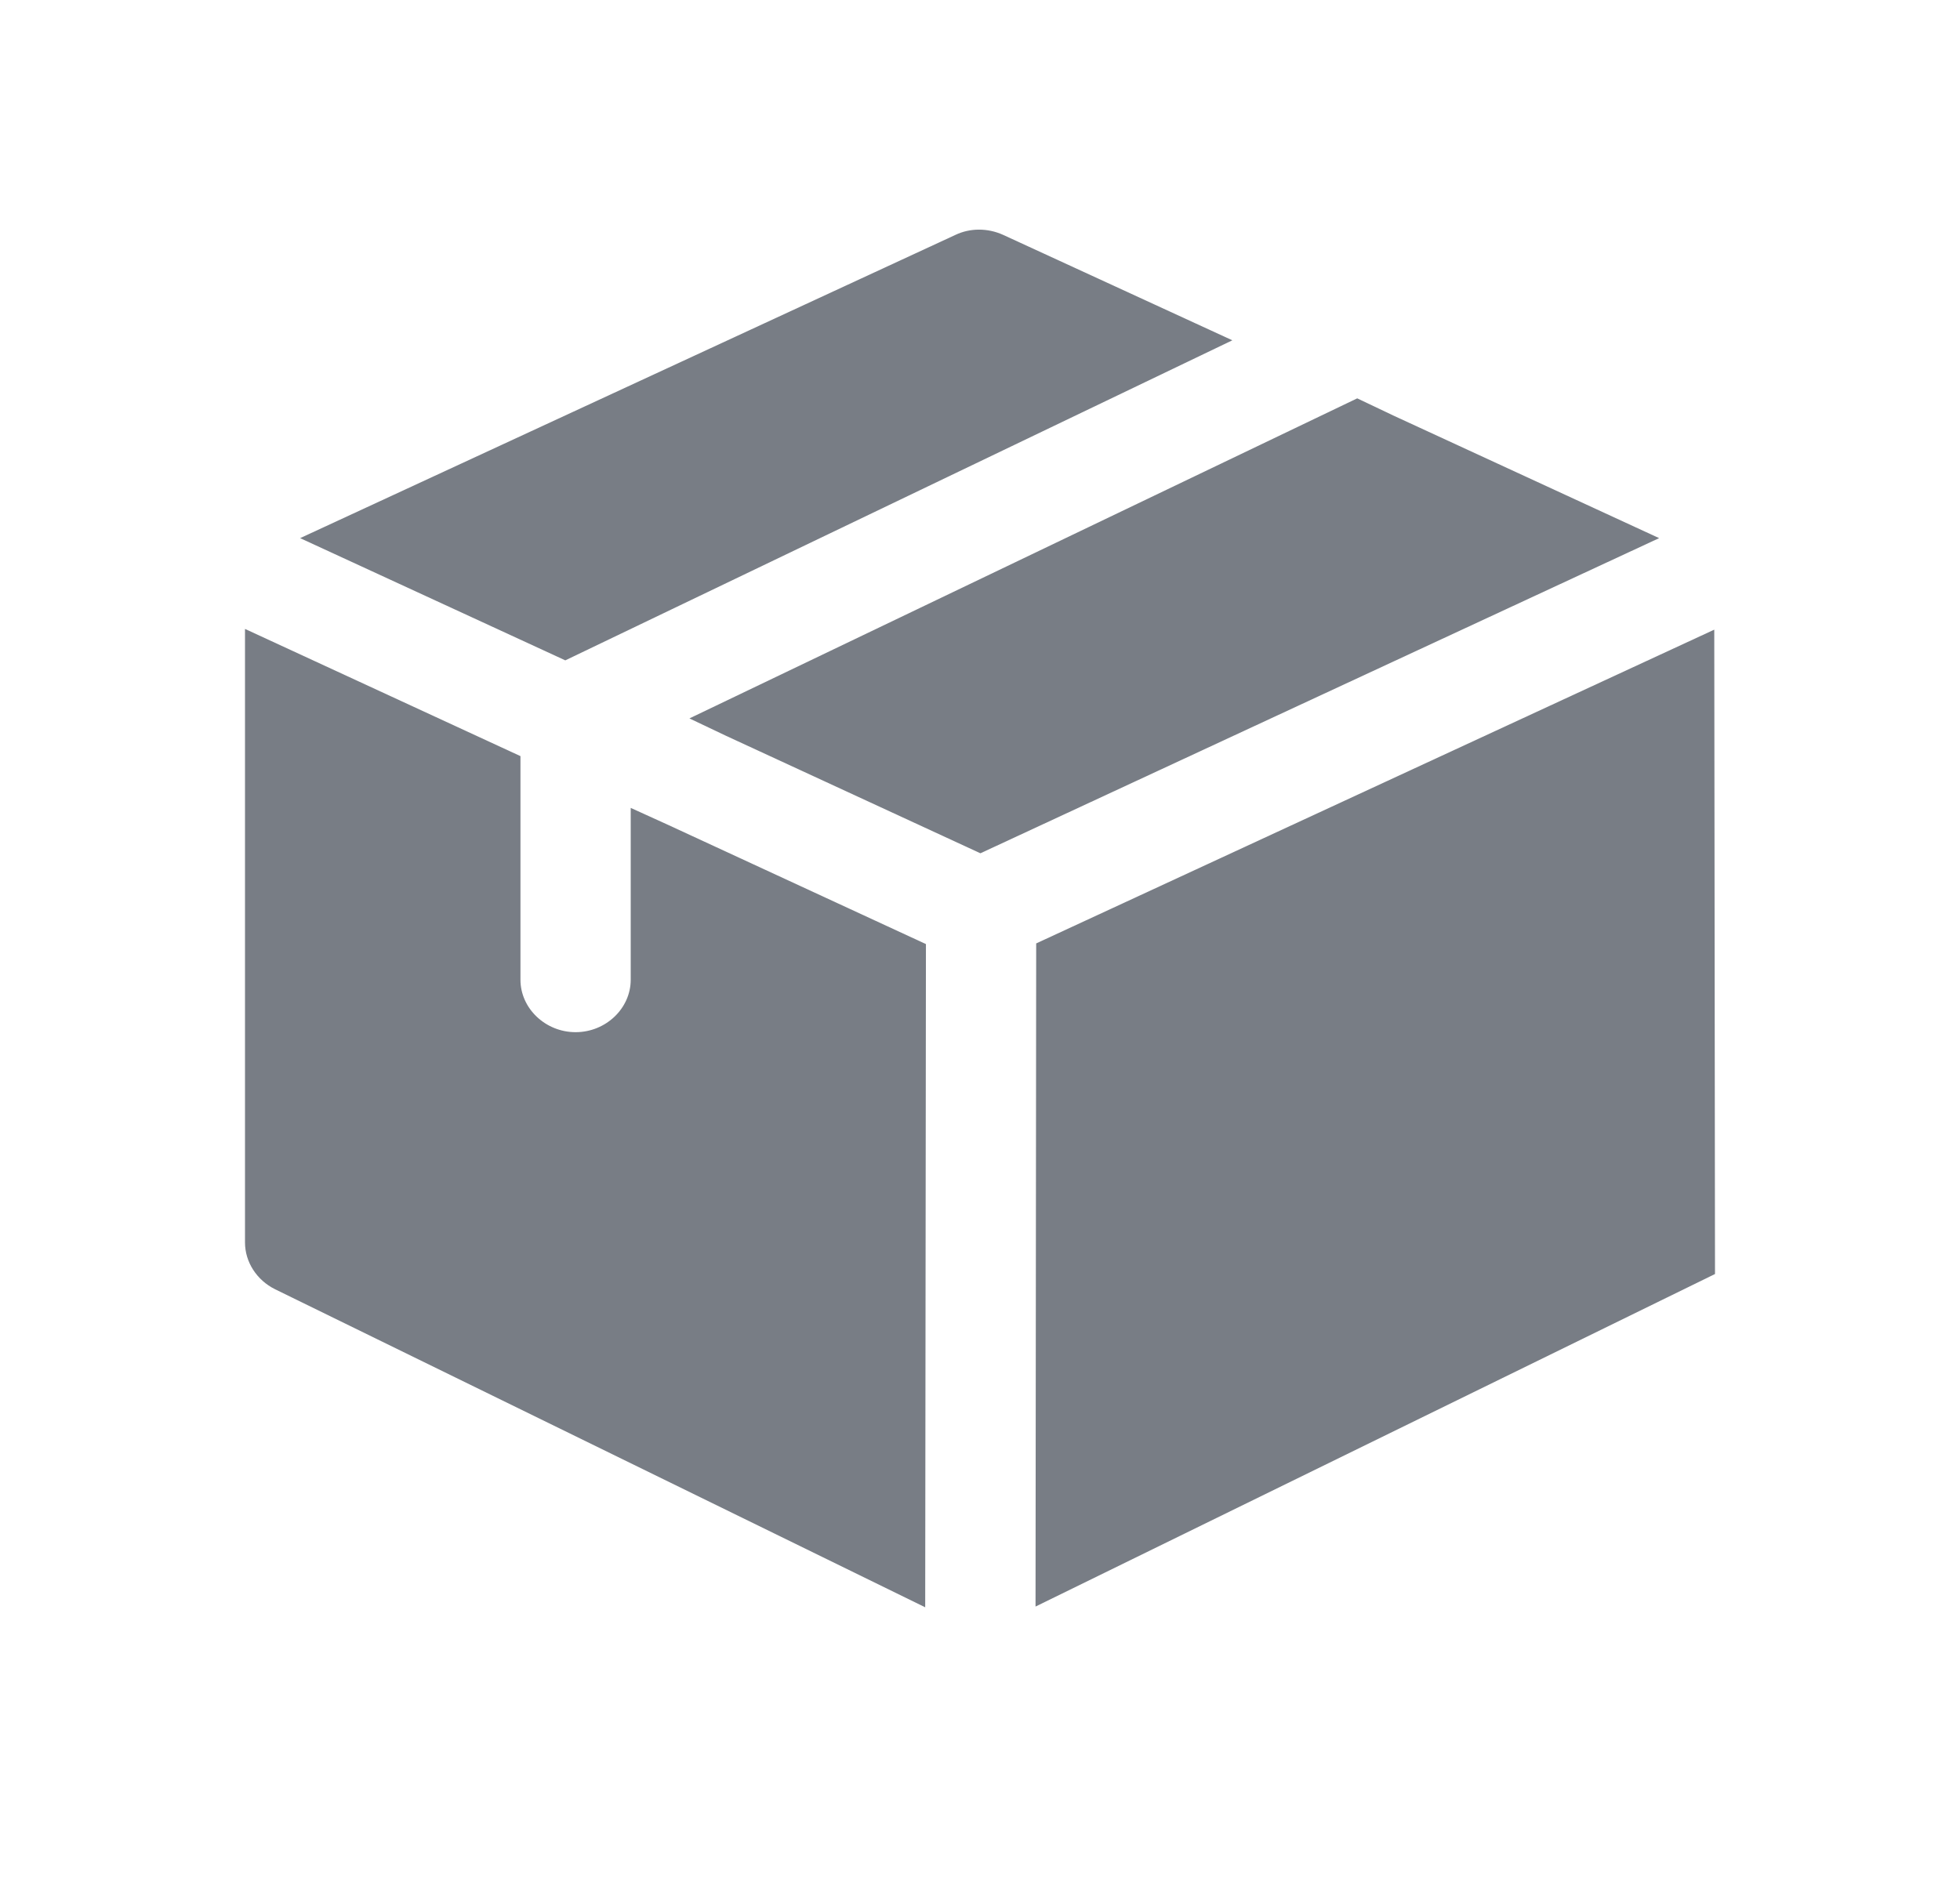
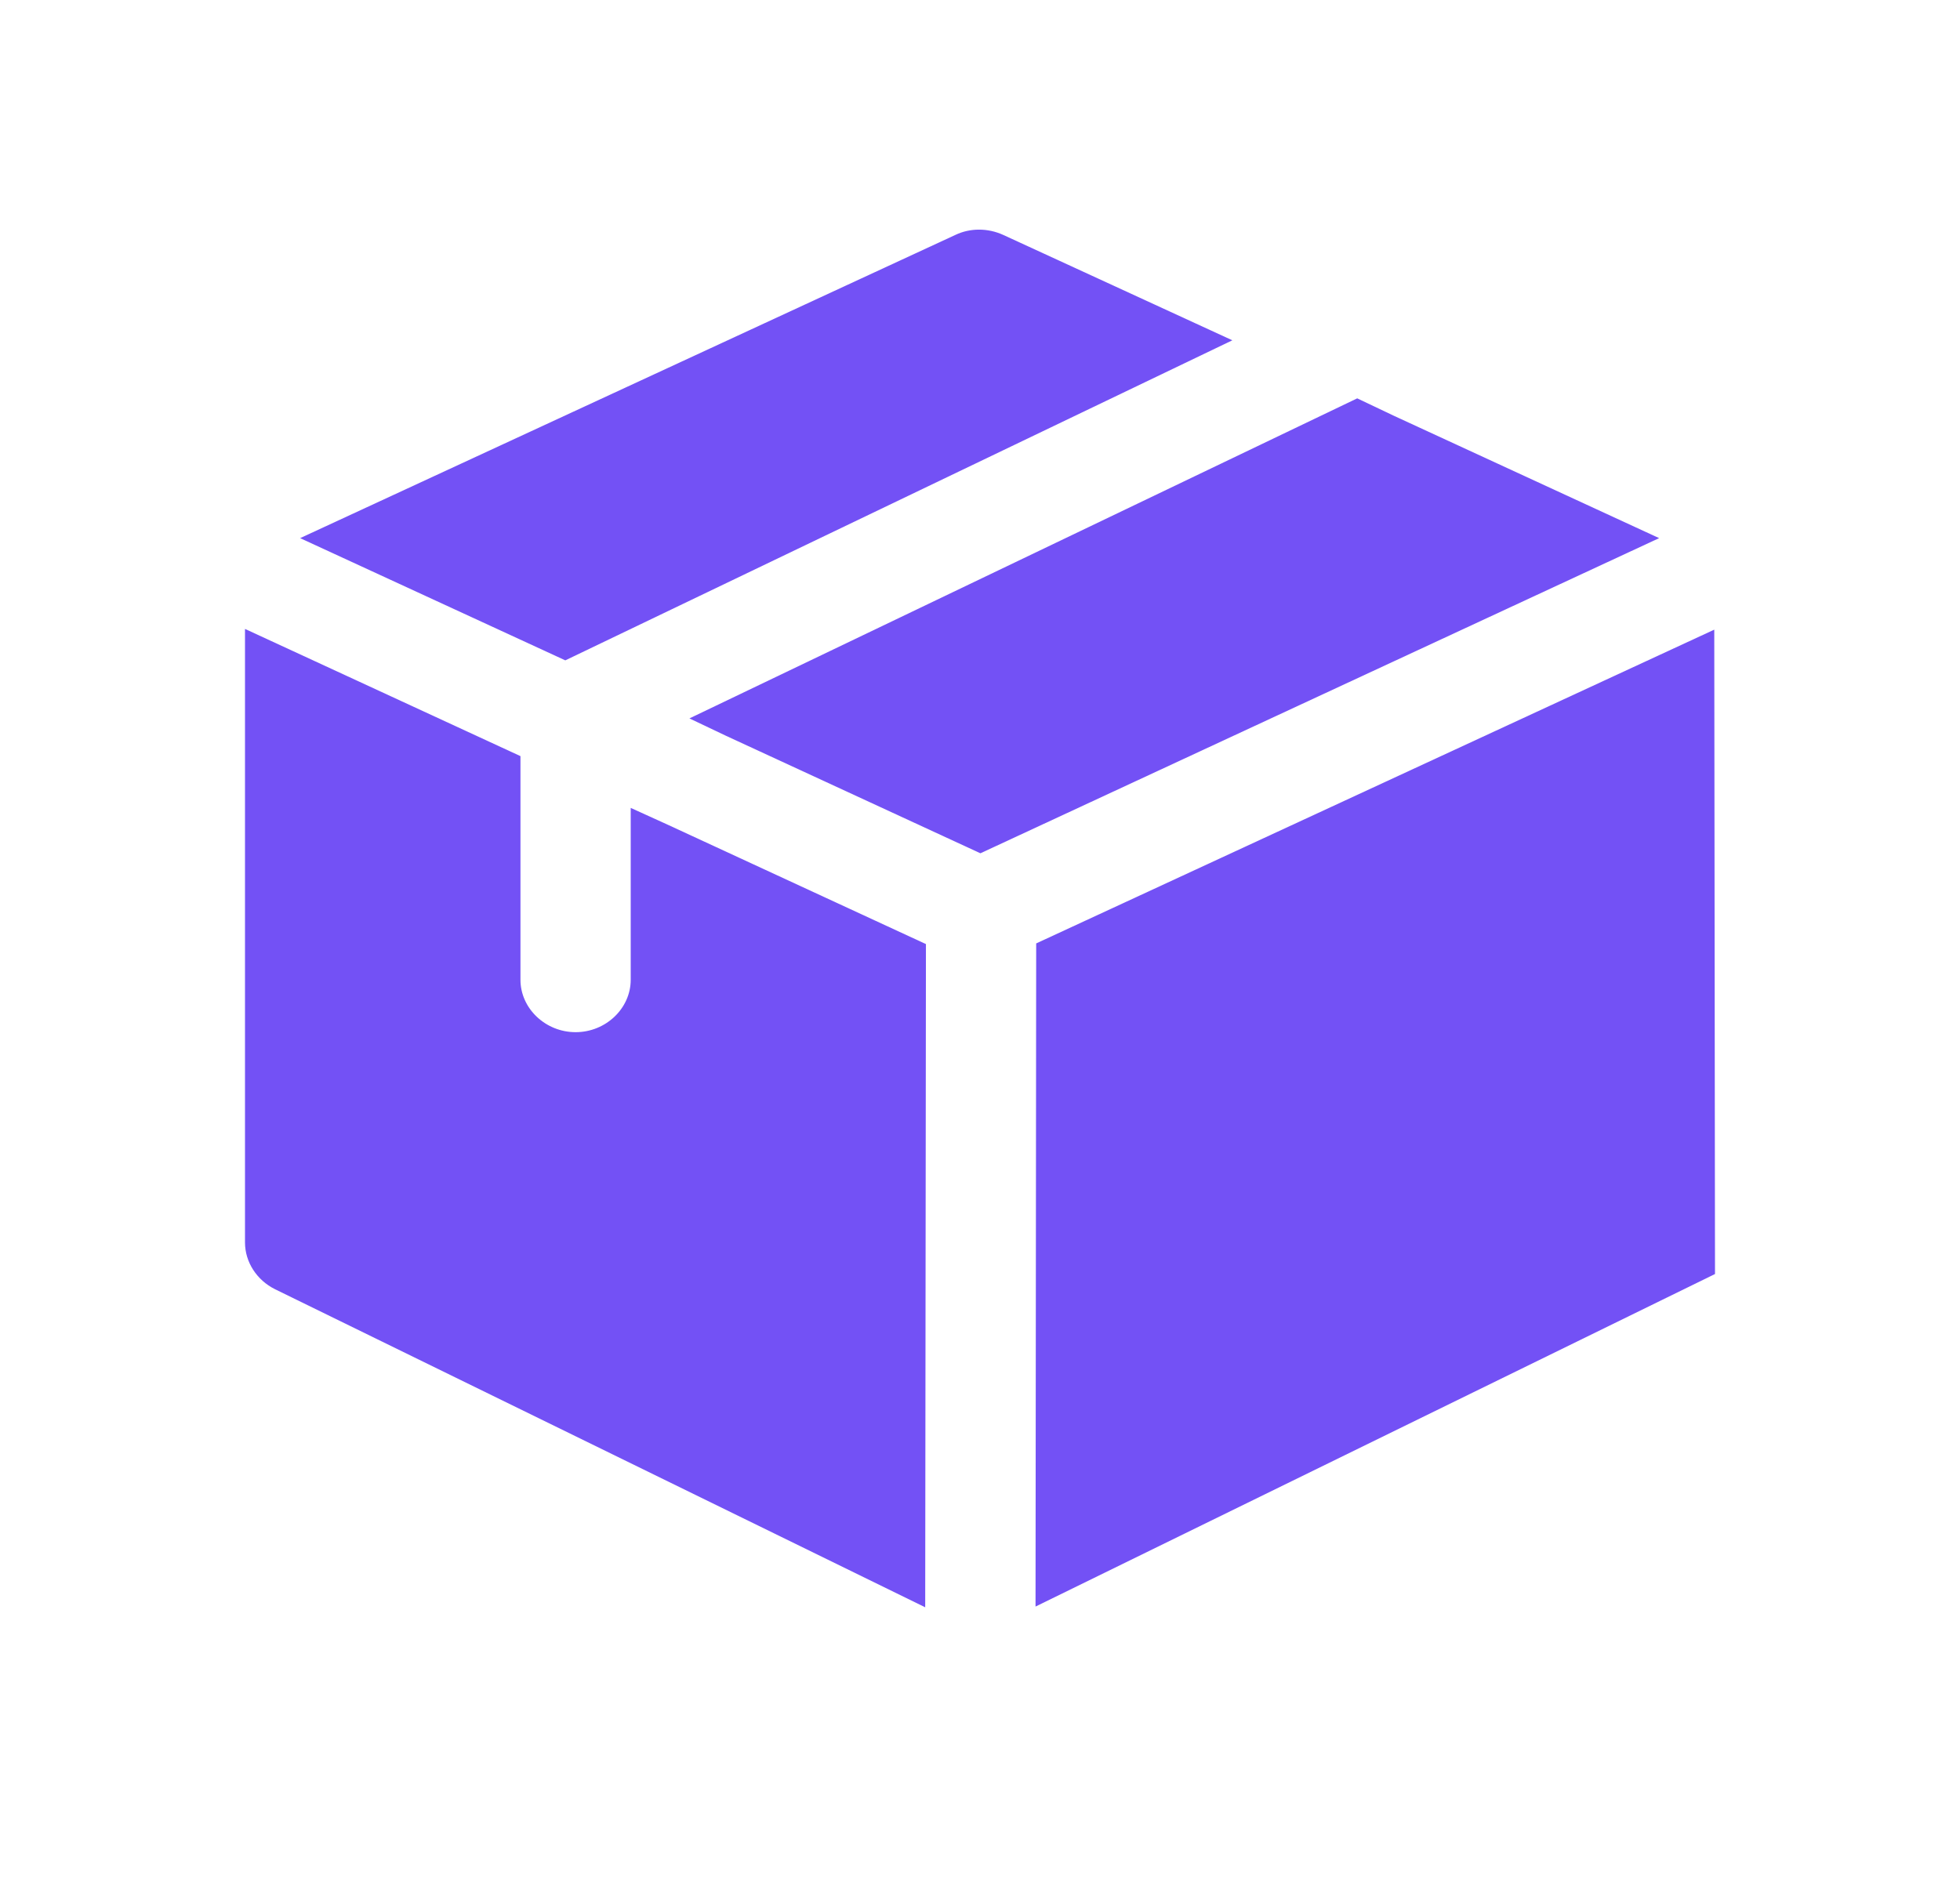
- <svg xmlns="http://www.w3.org/2000/svg" width="24" height="23" viewBox="0 0 24 23" fill="none">
-   <path d="M15.09 4.168L6.922 8.088L3.675 6.591L11.699 2.877C11.879 2.791 12.095 2.791 12.284 2.877L15.09 4.168Z" fill="#787D85" />
-   <path d="M20.316 6.591L12.005 10.451L8.892 9.013L8.442 8.799L16.619 4.879L17.069 5.093L20.316 6.591Z" fill="#787D85" />
-   <path d="M11.338 11.563L11.329 19.686L3.369 15.791C3.144 15.68 3 15.457 3 15.218V7.703L6.373 9.261V12C6.373 12.351 6.679 12.642 7.048 12.642C7.418 12.642 7.723 12.351 7.723 12V9.895L8.174 10.1L11.338 11.563Z" fill="#787D85" />
-   <path d="M20.991 7.712L12.688 11.555L12.68 19.677L21 15.604L20.991 7.712Z" fill="#787D85" />
+ <svg xmlns="http://www.w3.org/2000/svg" width="24" height="23" viewBox="0 0 24 23" fill="#7351f5">
+   <path d="M15.09 4.168L6.922 8.088L3.675 6.591L11.699 2.877C11.879 2.791 12.095 2.791 12.284 2.877L15.09 4.168Z" />
+   <path d="M20.316 6.591L12.005 10.451L8.892 9.013L8.442 8.799L16.619 4.879L17.069 5.093L20.316 6.591Z" />
+   <path d="M11.338 11.563L11.329 19.686L3.369 15.791C3.144 15.68 3 15.457 3 15.218V7.703L6.373 9.261V12C6.373 12.351 6.679 12.642 7.048 12.642C7.418 12.642 7.723 12.351 7.723 12V9.895L8.174 10.1L11.338 11.563Z" />
+   <path d="M20.991 7.712L12.688 11.555L12.68 19.677L21 15.604L20.991 7.712Z" />
</svg>
